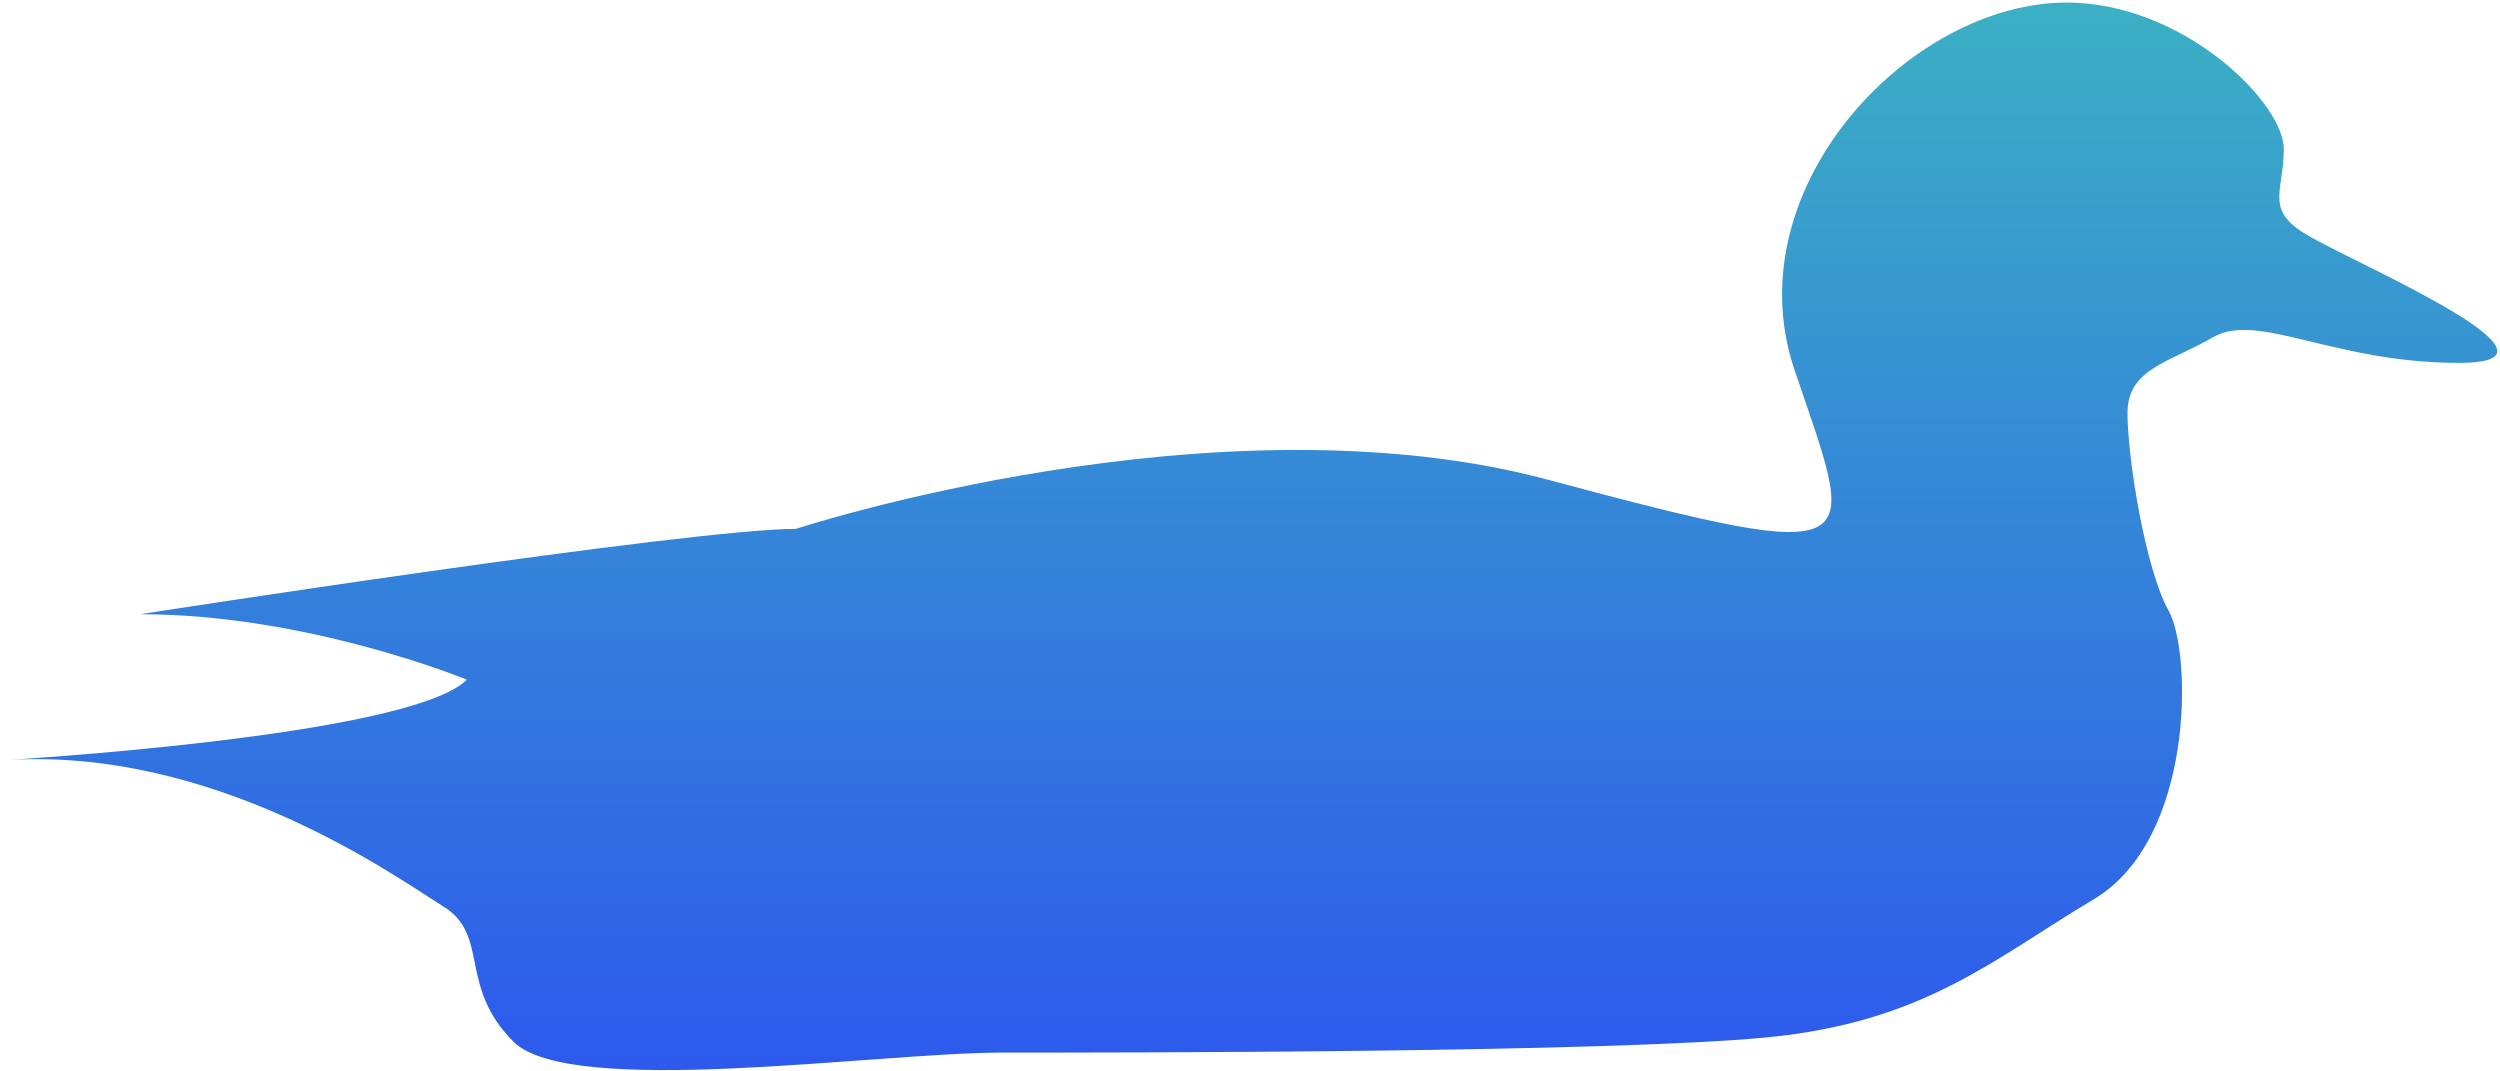
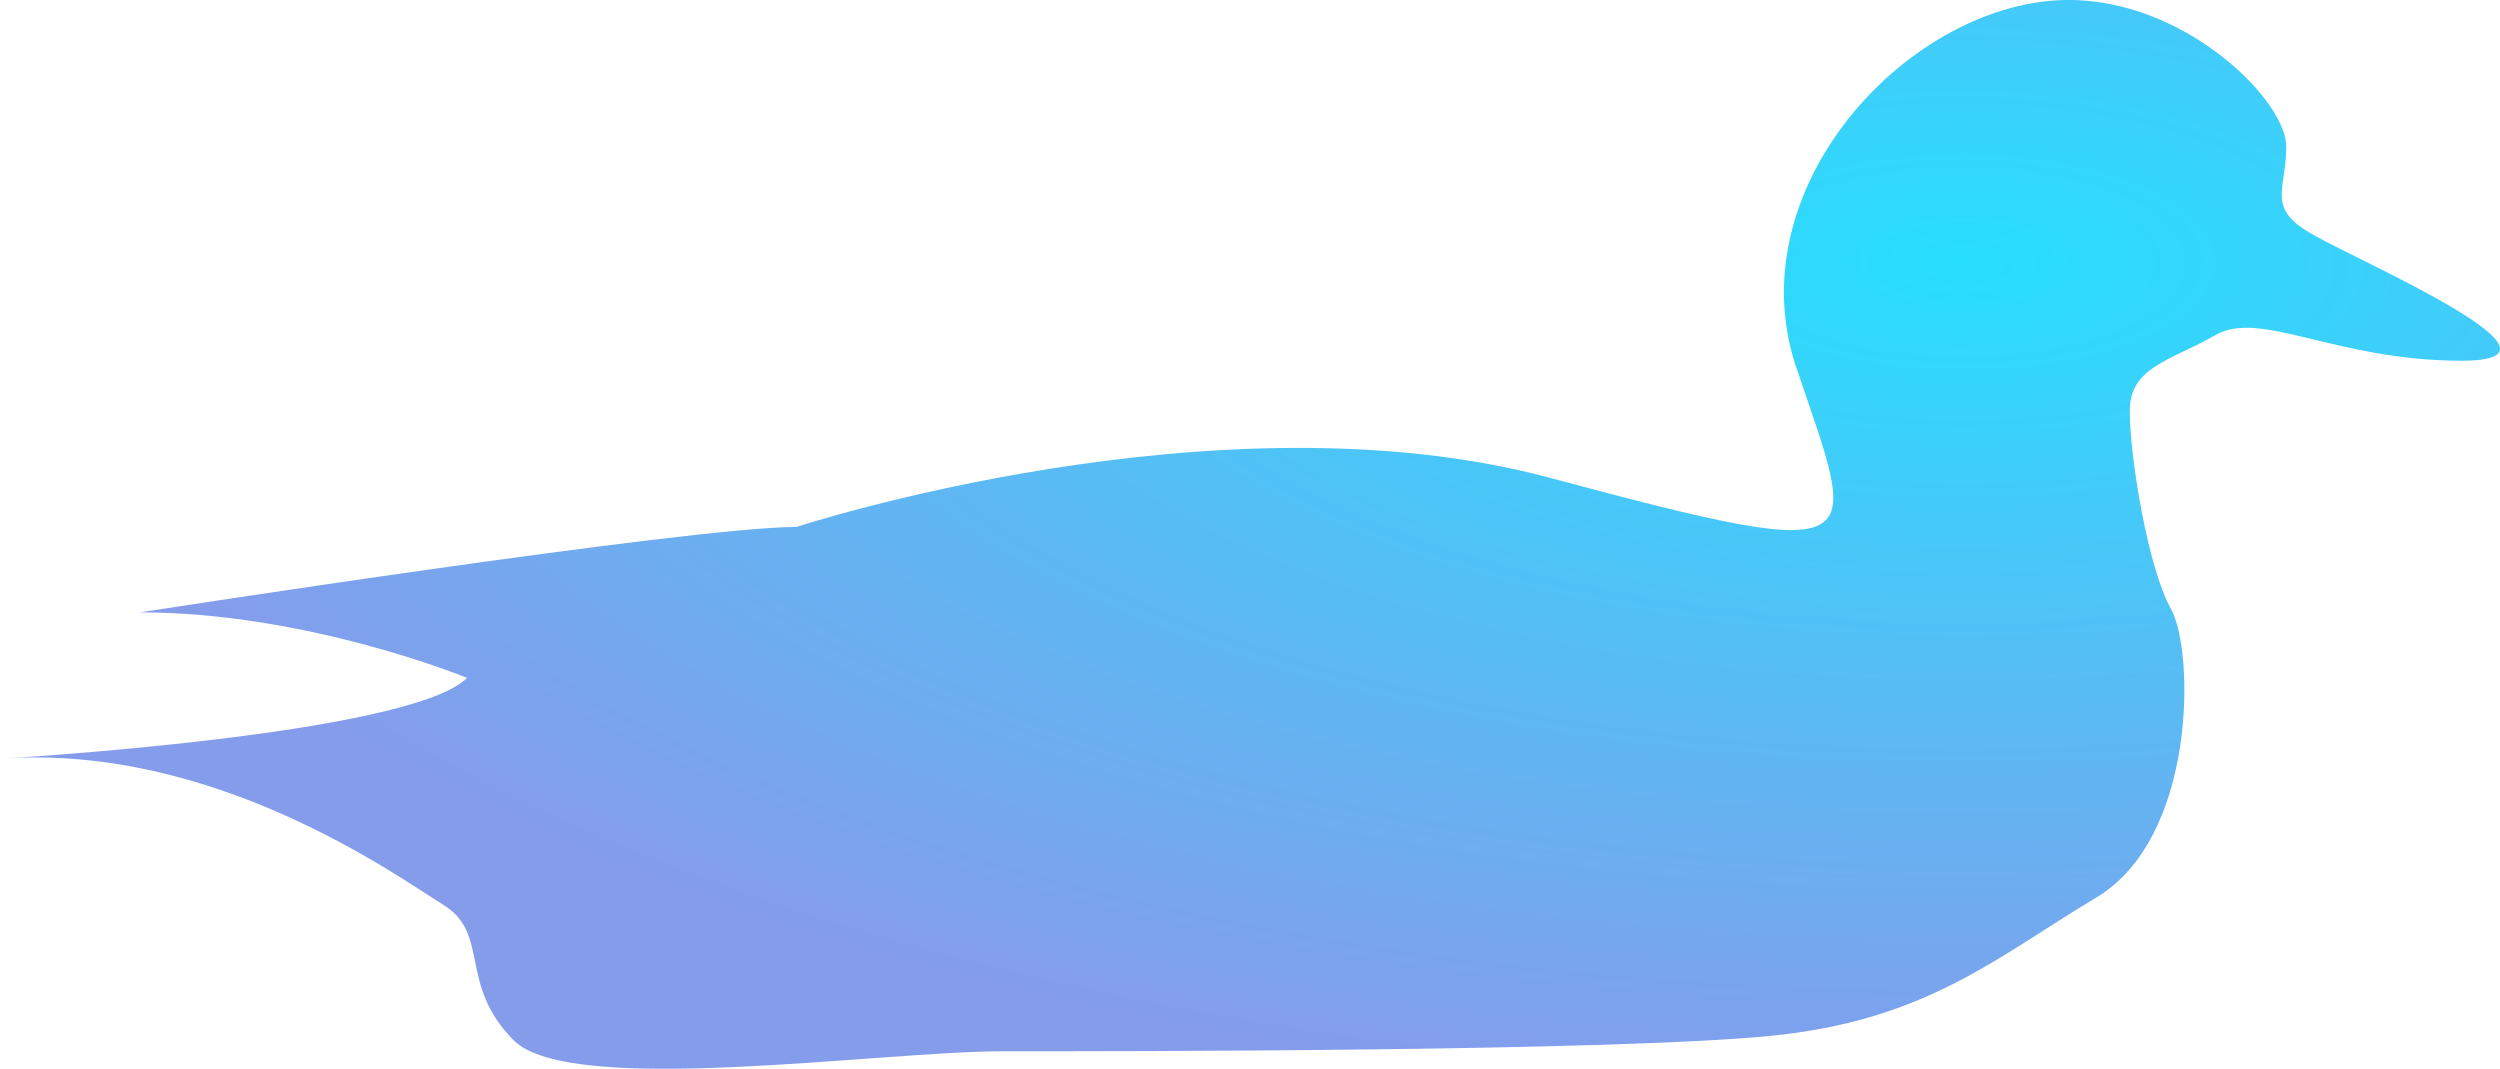
- <svg xmlns="http://www.w3.org/2000/svg" width="528px" height="226px" viewBox="0 0 528 226" version="1.1">
+ <svg xmlns="http://www.w3.org/2000/svg" width="676px" height="289px" viewBox="0 0 676 289" version="1.1">
  <defs>
-     <linearGradient x1="50%" y1="0%" x2="50%" y2="100%" id="linearGradient-1">
-       <stop stop-color="#3BB0C4" offset="0%" />
-       <stop stop-color="#2D59ED" offset="100%" />
-     </linearGradient>
+     <radialGradient cx="78.247%" cy="24.656%" fx="78.247%" fy="24.656%" r="77.782%" id="radialGradient-1">
+       <stop stop-color="#27DEFE" offset="0%" />
+       <stop stop-color="#859CEB" offset="100%" />
+     </radialGradient>
  </defs>
  <g id="Page-1" stroke="none" stroke-width="1" fill="none" fill-rule="evenodd">
-     <path d="M438.654,0.593 C462.483,1.828 482.34,22.073 482.34,31.456 C482.34,40.838 477.872,44.541 488.297,50.22 C498.722,56.145 546.131,76.638 519.324,76.638 C492.765,76.638 476.879,65.775 467.447,71.206 C458.015,76.638 449.327,77.873 449.327,87.255 C449.327,96.637 453.051,120.092 458.015,128.981 C462.979,137.869 463.476,177.373 442.129,189.965 C421.031,202.557 406.386,215.89 373.125,219.099 C339.616,222.309 237.848,222.309 211.537,222.309 C185.474,222.309 120.69,231.938 108.528,220.087 C96.613,208.236 103.563,197.619 93.635,191.446 C83.706,185.274 45.233,157.374 0.306,160.584 C0.306,160.584 86.436,155.646 98.599,143.548 C98.599,143.548 65.09,129.722 29.595,129.722 C29.595,129.722 145.512,111.698 168.099,111.698 C168.099,111.698 256.96,82.564 326.957,101.328 C396.954,120.092 391.99,116.636 378.834,77.626 C366.175,38.863 404.897,-1.135 438.654,0.593 Z" id="カモタイプ-path" fill="url(#linearGradient-1)" />
+     <path d="M562.205,0.061 C592.75,1.644 618.204,27.596 618.204,39.622 C618.204,51.649 612.477,56.396 625.84,63.676 C639.203,71.271 699.975,97.54 665.612,97.54 C631.567,97.54 611.204,83.615 599.113,90.577 C587.022,97.54 575.886,99.123 575.886,111.149 C575.886,123.176 580.659,153.242 587.022,164.636 C593.386,176.029 594.022,226.668 566.659,242.809 C539.614,258.95 520.842,276.04 478.206,280.154 C435.252,284.269 304.8,284.269 271.074,284.269 C237.665,284.269 154.621,296.612 139.031,281.42 C123.758,266.229 132.667,252.62 119.94,244.708 C107.213,236.795 57.896,201.032 0.306,205.146 C0.306,205.146 110.713,198.817 126.303,183.309 C126.303,183.309 83.35,165.585 37.851,165.585 C37.851,165.585 186.439,142.482 215.393,142.482 C215.393,142.482 329.3,105.136 419.026,129.189 C508.751,153.242 502.388,148.811 485.524,98.806 C469.297,49.117 518.933,-2.154 562.205,0.061 Z" id="カモタイプ-path" fill="url(#radialGradient-1)" />
  </g>
</svg>
